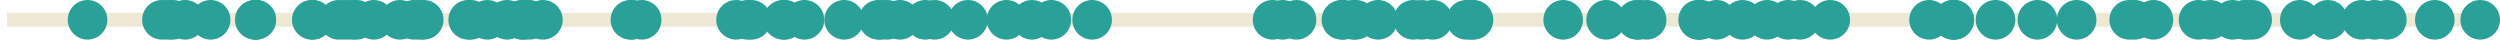
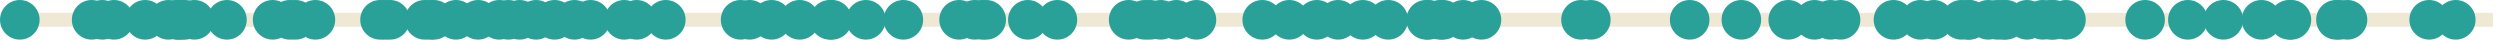
- <svg xmlns="http://www.w3.org/2000/svg" version="1.1" width="286.508pt" height="4.539pt" viewBox="-62.039 -62.039 286.508 4.539">
+ <svg xmlns="http://www.w3.org/2000/svg" version="1.1" width="286.473pt" height="4.539pt" viewBox="-62.039 -62.039 286.473 4.539">
  <g id="page1">
-     <path d="M-61.242-59.77H222.227" stroke="#eee8d5" fill="none" stroke-width="1.594" />
-     <path d="M198.336-59.77C198.336-61.023 197.321-62.039 196.067-62.039C194.817-62.039 193.801-61.023 193.801-59.77C193.801-58.516 194.817-57.5 196.067-57.5C197.321-57.5 198.336-58.516 198.336-59.77Z" fill="#2aa198" />
-     <path d="M25.895-59.77C25.895-61.023 24.879-62.039 23.629-62.039C22.375-62.039 21.359-61.023 21.359-59.77C21.359-58.516 22.375-57.5 23.629-57.5C24.879-57.5 25.895-58.516 25.895-59.77Z" fill="#2aa198" />
-     <path d="M104.422-59.77C104.422-61.023 103.407-62.039 102.157-62.039C100.903-62.039 99.887-61.023 99.887-59.77C99.887-58.516 100.903-57.5 102.157-57.5C103.407-57.5 104.422-58.516 104.422-59.77Z" fill="#2aa198" />
-     <path d="M178.219-59.77C178.219-61.023 177.203-62.039 175.95-62.039C174.7-62.039 173.684-61.023 173.684-59.77C173.684-58.516 174.7-57.5 175.95-57.5C177.203-57.5 178.219-58.516 178.219-59.77Z" fill="#2aa198" />
-     <path d="M102.192-59.77C102.192-61.023 101.176-62.039 99.922-62.039C98.672-62.039 97.657-61.023 97.657-59.77C97.657-58.516 98.672-57.5 99.922-57.5C101.176-57.5 102.192-58.516 102.192-59.77Z" fill="#2aa198" />
-     <path d="M-5.816-59.77C-5.816-61.023-6.832-62.039-8.086-62.039S-10.352-61.023-10.352-59.77C-10.352-58.516-9.34-57.5-8.086-57.5S-5.816-58.516-5.816-59.77Z" fill="#2aa198" />
-     <path d="M.055-59.77C.055-61.023-.961-62.039-2.211-62.039C-3.465-62.039-4.481-61.023-4.481-59.77C-4.481-58.516-3.465-57.5-2.211-57.5C-.961-57.5 .055-58.516 .055-59.77Z" fill="#2aa198" />
-     <path d="M26.336-59.77C26.336-61.023 25.32-62.039 24.07-62.039C22.816-62.039 21.801-61.023 21.801-59.77C21.801-58.516 22.816-57.5 24.07-57.5C25.32-57.5 26.336-58.516 26.336-59.77Z" fill="#2aa198" />
-     <path d="M139.938-59.77C139.938-61.023 138.922-62.039 137.672-62.039C136.418-62.039 135.403-61.023 135.403-59.77C135.403-58.516 136.418-57.5 137.672-57.5C138.922-57.5 139.938-58.516 139.938-59.77Z" fill="#2aa198" />
-     <path d="M58.492-59.77C58.492-61.023 57.477-62.039 56.223-62.039C54.973-62.039 53.957-61.023 53.957-59.77C53.957-58.516 54.973-57.5 56.223-57.5C57.477-57.5 58.492-58.516 58.492-59.77Z" fill="#2aa198" />
-     <path d="M41.172-59.77C41.172-61.023 40.157-62.039 38.907-62.039C37.652-62.039 36.637-61.023 36.637-59.77C36.637-58.516 37.652-57.5 38.907-57.5C40.157-57.5 41.172-58.516 41.172-59.77Z" fill="#2aa198" />
-     <path d="M87.227-59.77C87.227-61.023 86.211-62.039 84.957-62.039S82.692-61.023 82.692-59.77C82.692-58.516 83.703-57.5 84.957-57.5S87.227-58.516 87.227-59.77Z" fill="#2aa198" />
-     <path d="M164.2-59.77C164.2-61.023 163.184-62.039 161.934-62.039C160.68-62.039 159.664-61.023 159.664-59.77C159.664-58.516 160.68-57.5 161.934-57.5C163.184-57.5 164.2-58.516 164.2-59.77Z" fill="#2aa198" />
-     <path d="M203.793-59.77C203.793-61.023 202.778-62.039 201.528-62.039C200.274-62.039 199.258-61.023 199.258-59.77C199.258-58.516 200.274-57.5 201.528-57.5C202.778-57.5 203.793-58.516 203.793-59.77Z" fill="#2aa198" />
-     <path d="M119.375-59.77C119.375-61.023 118.36-62.039 117.11-62.039C115.856-62.039 114.84-61.023 114.84-59.77C114.84-58.516 115.856-57.5 117.11-57.5C118.36-57.5 119.375-58.516 119.375-59.77Z" fill="#2aa198" />
-     <path d="M-20.203-59.77C-20.203-61.023-21.219-62.039-22.473-62.039C-23.723-62.039-24.738-61.023-24.738-59.77C-24.738-58.516-23.723-57.5-22.473-57.5C-21.219-57.5-20.203-58.516-20.203-59.77Z" fill="#2aa198" />
-     <path d="M-30.422-59.77C-30.422-61.023-31.438-62.039-32.688-62.039C-33.941-62.039-34.957-61.023-34.957-59.77C-34.957-58.516-33.941-57.5-32.688-57.5C-31.438-57.5-30.422-58.516-30.422-59.77Z" fill="#2aa198" />
-     <path d="M173.723-59.77C173.723-61.023 172.707-62.039 171.457-62.039C170.203-62.039 169.188-61.023 169.188-59.77C169.188-58.516 170.203-57.5 171.457-57.5C172.707-57.5 173.723-58.516 173.723-59.77Z" fill="#2aa198" />
-     <path d="M-18.93-59.77C-18.93-61.023-19.945-62.039-21.195-62.039C-22.449-62.039-23.465-61.023-23.465-59.77C-23.465-58.516-22.449-57.5-21.195-57.5C-19.945-57.5-18.93-58.516-18.93-59.77Z" fill="#2aa198" />
-     <path d="M164.016-59.77C164.016-61.023 163-62.039 161.746-62.039S159.477-61.023 159.477-59.77C159.477-58.516 160.492-57.5 161.746-57.5S164.016-58.516 164.016-59.77Z" fill="#2aa198" />
-     <path d="M.227-59.77C.227-61.023-.789-62.039-2.043-62.039S-4.312-61.023-4.312-59.77C-4.312-58.516-3.297-57.5-2.043-57.5S.227-58.516 .227-59.77Z" fill="#2aa198" />
-     <path d="M187.02-59.77C187.02-61.023 186.004-62.039 184.754-62.039C183.5-62.039 182.485-61.023 182.485-59.77C182.485-58.516 183.5-57.5 184.754-57.5C186.004-57.5 187.02-58.516 187.02-59.77Z" fill="#2aa198" />
-     <path d="M224.469-59.77C224.469-61.023 223.453-62.039 222.203-62.039C220.95-62.039 219.934-61.023 219.934-59.77C219.934-58.516 220.95-57.5 222.203-57.5C223.453-57.5 224.469-58.516 224.469-59.77Z" fill="#2aa198" />
-     <path d="M146.52-59.77C146.52-61.023 145.504-62.039 144.25-62.039S141.981-61.023 141.981-59.77C141.981-58.516 142.996-57.5 144.25-57.5S146.52-58.516 146.52-59.77Z" fill="#2aa198" />
-     <path d="M109.098-59.77C109.098-61.023 108.082-62.039 106.832-62.039C105.578-62.039 104.563-61.023 104.563-59.77C104.563-58.516 105.578-57.5 106.832-57.5C108.082-57.5 109.098-58.516 109.098-59.77Z" fill="#2aa198" />
-     <path d="M213.77-59.77C213.77-61.023 212.754-62.039 211.5-62.039C210.25-62.039 209.235-61.023 209.235-59.77C209.235-58.516 210.25-57.5 211.5-57.5C212.754-57.5 213.77-58.516 213.77-59.77Z" fill="#2aa198" />
-     <path d="M-39.957-59.77C-39.957-61.023-40.973-62.039-42.227-62.039C-43.477-62.039-44.492-61.023-44.492-59.77C-44.492-58.516-43.477-57.5-42.227-57.5C-40.973-57.5-39.957-58.516-39.957-59.77Z" fill="#2aa198" />
-     <path d="M98.16-59.77C98.16-61.023 97.145-62.039 95.891-62.039C94.641-62.039 93.625-61.023 93.625-59.77C93.625-58.516 94.641-57.5 95.891-57.5C97.145-57.5 98.16-58.516 98.16-59.77Z" fill="#2aa198" />
-     <path d="M-49.738-59.77C-49.738-61.023-50.754-62.039-52.004-62.039C-53.258-62.039-54.273-61.023-54.273-59.77C-54.273-58.516-53.258-57.5-52.004-57.5C-50.754-57.5-49.738-58.516-49.738-59.77Z" fill="#2aa198" />
-     <path d="M-1.66-59.77C-1.66-61.023-2.676-62.039-3.93-62.039C-5.18-62.039-6.195-61.023-6.195-59.77C-6.195-58.516-5.18-57.5-3.93-57.5C-2.676-57.5-1.66-58.516-1.66-59.77Z" fill="#2aa198" />
-     <path d="M86.067-59.77C86.067-61.023 85.051-62.039 83.797-62.039C82.547-62.039 81.532-61.023 81.532-59.77C81.532-58.516 82.547-57.5 83.797-57.5C85.051-57.5 86.067-58.516 86.067-59.77Z" fill="#2aa198" />
-     <path d="M13.766-59.77C13.766-61.023 12.754-62.039 11.5-62.039S9.23-61.023 9.23-59.77C9.23-58.516 10.246-57.5 11.5-57.5S13.766-58.516 13.766-59.77Z" fill="#2aa198" />
-     <path d="M41.914-59.77C41.914-61.023 40.899-62.039 39.645-62.039C38.391-62.039 37.379-61.023 37.379-59.77C37.379-58.516 38.391-57.5 39.645-57.5C40.899-57.5 41.914-58.516 41.914-59.77Z" fill="#2aa198" />
-     <path d="M-38.559-59.77C-38.559-61.023-39.57-62.039-40.824-62.039S-43.094-61.023-43.094-59.77C-43.094-58.516-42.078-57.5-40.824-57.5S-38.559-58.516-38.559-59.77Z" fill="#2aa198" />
-     <path d="M219.266-59.77C219.266-61.023 218.25-62.039 217-62.039C215.746-62.039 214.731-61.023 214.731-59.77C214.731-58.516 215.746-57.5 217-57.5C218.25-57.5 219.266-58.516 219.266-59.77Z" fill="#2aa198" />
-     <path d="M196.086-59.77C196.086-61.023 195.071-62.039 193.821-62.039C192.567-62.039 191.551-61.023 191.551-59.77C191.551-58.516 192.567-57.5 193.821-57.5C195.071-57.5 196.086-58.516 196.086-59.77Z" fill="#2aa198" />
-     <path d="M-40.457-59.77C-40.457-61.023-41.473-62.039-42.723-62.039C-43.977-62.039-44.992-61.023-44.992-59.77C-44.992-58.516-43.977-57.5-42.723-57.5C-41.473-57.5-40.457-58.516-40.457-59.77Z" fill="#2aa198" />
-     <path d="M55.571-59.77C55.571-61.023 54.559-62.039 53.305-62.039S51.035-61.023 51.035-59.77C51.035-58.516 52.051-57.5 53.305-57.5S55.571-58.516 55.571-59.77Z" fill="#2aa198" />
-     <path d="M-11.211-59.77C-11.211-61.023-12.227-62.039-13.48-62.039C-14.73-62.039-15.746-61.023-15.746-59.77C-15.746-58.516-14.73-57.5-13.48-57.5C-12.227-57.5-11.211-58.516-11.211-59.77Z" fill="#2aa198" />
-     <path d="M65.391-59.77C65.391-61.023 64.375-62.039 63.121-62.039C61.871-62.039 60.856-61.023 60.856-59.77C60.856-58.516 61.871-57.5 63.121-57.5C64.375-57.5 65.391-58.516 65.391-59.77Z" fill="#2aa198" />
-     <path d="M.867-59.77C.867-61.023-.144-62.039-1.398-62.039S-3.668-61.023-3.668-59.77C-3.668-58.516-2.652-57.5-1.398-57.5S.867-58.516 .867-59.77Z" fill="#2aa198" />
-     <path d="M-3.91-59.77C-3.91-61.023-4.926-62.039-6.18-62.039C-7.43-62.039-8.445-61.023-8.445-59.77C-8.445-58.516-7.43-57.5-6.18-57.5C-4.926-57.5-3.91-58.516-3.91-59.77Z" fill="#2aa198" />
-     <path d="M-13.945-59.77C-13.945-61.023-14.961-62.039-16.215-62.039C-17.465-62.039-18.48-61.023-18.48-59.77C-18.48-58.516-17.465-57.5-16.215-57.5C-14.961-57.5-13.945-58.516-13.945-59.77Z" fill="#2aa198" />
-     <path d="M108.278-59.77C108.278-61.023 107.262-62.039 106.008-62.039C104.758-62.039 103.742-61.023 103.742-59.77C103.742-58.516 104.758-57.5 106.008-57.5C107.262-57.5 108.278-58.516 108.278-59.77Z" fill="#2aa198" />
-     <path d="M127.809-59.77C127.809-61.023 126.797-62.039 125.543-62.039S123.274-61.023 123.274-59.77C123.274-58.516 124.289-57.5 125.543-57.5S127.809-58.516 127.809-59.77Z" fill="#2aa198" />
-     <path d="M103.168-59.77C103.168-61.023 102.153-62.039 100.903-62.039C99.649-62.039 98.633-61.023 98.633-59.77C98.633-58.516 99.649-57.5 100.903-57.5C102.153-57.5 103.168-58.516 103.168-59.77Z" fill="#2aa198" />
-     <path d="M197.703-59.77C197.703-61.023 196.688-62.039 195.438-62.039C194.184-62.039 193.168-61.023 193.168-59.77C193.168-58.516 194.184-57.5 195.438-57.5C196.688-57.5 197.703-58.516 197.703-59.77Z" fill="#2aa198" />
-     <path d="M128.938-59.77C128.938-61.023 127.926-62.039 126.672-62.039S124.403-61.023 124.403-59.77C124.403-58.516 125.418-57.5 126.672-57.5S128.938-58.516 128.938-59.77Z" fill="#2aa198" />
-     <path d="M161.305-59.77C161.305-61.023 160.289-62.039 159.039-62.039C157.785-62.039 156.77-61.023 156.77-59.77C156.77-58.516 157.785-57.5 159.039-57.5C160.289-57.5 161.305-58.516 161.305-59.77Z" fill="#2aa198" />
-     <path d="M-30.395-59.77C-30.395-61.023-31.41-62.039-32.664-62.039C-33.914-62.039-34.93-61.023-34.93-59.77C-34.93-58.516-33.914-57.5-32.664-57.5C-31.41-57.5-30.395-58.516-30.395-59.77Z" fill="#2aa198" />
-     <path d="M95.317-59.77C95.317-61.023 94.305-62.039 93.051-62.039S90.782-61.023 90.782-59.77C90.782-58.516 91.797-57.5 93.051-57.5S95.317-58.516 95.317-59.77Z" fill="#2aa198" />
-     <path d="M184.875-59.77C184.875-61.023 183.86-62.039 182.606-62.039C181.356-62.039 180.34-61.023 180.34-59.77C180.34-58.516 181.356-57.5 182.606-57.5C183.86-57.5 184.875-58.516 184.875-59.77Z" fill="#2aa198" />
-     <path d="M12.473-59.77C12.473-61.023 11.457-62.039 10.207-62.039C8.953-62.039 7.938-61.023 7.938-59.77C7.938-58.516 8.953-57.5 10.207-57.5C11.457-57.5 12.473-58.516 12.473-59.77Z" fill="#2aa198" />
-     <path d="M-35.633-59.77C-35.633-61.023-36.648-62.039-37.902-62.039C-39.152-62.039-40.168-61.023-40.168-59.77C-40.168-58.516-39.152-57.5-37.902-57.5C-36.648-57.5-35.633-58.516-35.633-59.77Z" fill="#2aa198" />
-     <path d="M142.746-59.77C142.746-61.023 141.731-62.039 140.477-62.039C139.227-62.039 138.211-61.023 138.211-59.77C138.211-58.516 139.227-57.5 140.477-57.5C141.731-57.5 142.746-58.516 142.746-59.77Z" fill="#2aa198" />
-     <path d="M30.18-59.77C30.18-61.023 29.164-62.039 27.91-62.039C26.656-62.039 25.641-61.023 25.641-59.77C25.641-58.516 26.656-57.5 27.91-57.5C29.164-57.5 30.18-58.516 30.18-59.77Z" fill="#2aa198" />
-     <path d="M145.153-59.77C145.153-61.023 144.137-62.039 142.883-62.039S140.617-61.023 140.617-59.77C140.617-58.516 141.629-57.5 142.883-57.5S145.153-58.516 145.153-59.77Z" fill="#2aa198" />
-     <path d="M128.059-59.77C128.059-61.023 127.043-62.039 125.789-62.039S123.52-61.023 123.52-59.77C123.52-58.516 124.535-57.5 125.789-57.5S128.059-58.516 128.059-59.77Z" fill="#2aa198" />
-     <path d="M184.242-59.77C184.242-61.023 183.227-62.039 181.977-62.039C180.723-62.039 179.707-61.023 179.707-59.77C179.707-58.516 180.723-57.5 181.977-57.5C183.227-57.5 184.242-58.516 184.242-59.77Z" fill="#2aa198" />
-     <path d="M-20.945-59.77C-20.945-61.023-21.961-62.039-23.211-62.039C-24.465-62.039-25.48-61.023-25.48-59.77C-25.48-58.516-24.465-57.5-23.211-57.5C-21.961-57.5-20.945-58.516-20.945-59.77Z" fill="#2aa198" />
-     <path d="M-6.117-59.77C-6.117-61.023-7.133-62.039-8.383-62.039C-9.637-62.039-10.652-61.023-10.652-59.77C-10.652-58.516-9.637-57.5-8.383-57.5C-7.133-57.5-6.117-58.516-6.117-59.77Z" fill="#2aa198" />
-     <path d="M-16.93-59.77C-16.93-61.023-17.945-62.039-19.199-62.039C-20.449-62.039-21.465-61.023-21.465-59.77C-21.465-58.516-20.449-57.5-19.199-57.5C-17.945-57.5-16.93-58.516-16.93-59.77Z" fill="#2aa198" />
-     <path d="M210.879-59.77C210.879-61.023 209.864-62.039 208.614-62.039C207.36-62.039 206.344-61.023 206.344-59.77C206.344-58.516 207.36-57.5 208.614-57.5C209.864-57.5 210.879-58.516 210.879-59.77Z" fill="#2aa198" />
-     <path d="M12.672-59.77C12.672-61.023 11.656-62.039 10.406-62.039C9.152-62.039 8.137-61.023 8.137-59.77C8.137-58.516 9.152-57.5 10.406-57.5C11.656-57.5 12.672-58.516 12.672-59.77Z" fill="#2aa198" />
-     <path d="M29.98-59.77C29.98-61.023 28.965-62.039 27.711-62.039S25.441-61.023 25.441-59.77C25.441-58.516 26.457-57.5 27.711-57.5S29.98-58.516 29.98-59.77Z" fill="#2aa198" />
-     <path d="M-30.57-59.77C-30.57-61.023-31.586-62.039-32.84-62.039C-34.094-62.039-35.109-61.023-35.109-59.77C-35.109-58.516-34.094-57.5-32.84-57.5C-31.586-57.5-30.57-58.516-30.57-59.77Z" fill="#2aa198" />
-     <path d="M207.012-59.77C207.012-61.023 205.996-62.039 204.746-62.039C203.492-62.039 202.477-61.023 202.477-59.77C202.477-58.516 203.492-57.5 204.746-57.5C205.996-57.5 207.012-58.516 207.012-59.77Z" fill="#2aa198" />
-     <path d="M43.356-59.77C43.356-61.023 42.344-62.039 41.09-62.039S38.821-61.023 38.821-59.77C38.821-58.516 39.836-57.5 41.09-57.5S43.356-58.516 43.356-59.77Z" fill="#2aa198" />
-     <path d="M-19.438-59.77C-19.438-61.023-20.453-62.039-21.707-62.039C-22.957-62.039-23.973-61.023-23.973-59.77C-23.973-58.516-22.957-57.5-21.707-57.5C-20.453-57.5-19.438-58.516-19.438-59.77Z" fill="#2aa198" />
-     <path d="M-24.039-59.77C-24.039-61.023-25.055-62.039-26.309-62.039S-28.578-61.023-28.578-59.77C-28.578-58.516-27.562-57.5-26.309-57.5S-24.039-58.516-24.039-59.77Z" fill="#2aa198" />
-     <path d="M88.817-59.77C88.817-61.023 87.801-62.039 86.551-62.039C85.297-62.039 84.282-61.023 84.282-59.77C84.282-58.516 85.297-57.5 86.551-57.5C87.801-57.5 88.817-58.516 88.817-59.77Z" fill="#2aa198" />
-     <path d="M40.903-59.77C40.903-61.023 39.887-62.039 38.633-62.039S36.363-61.023 36.363-59.77C36.363-58.516 37.379-57.5 38.633-57.5S40.903-58.516 40.903-59.77Z" fill="#2aa198" />
-     <path d="M164.168-59.77C164.168-61.023 163.153-62.039 161.903-62.039C160.649-62.039 159.633-61.023 159.633-59.77C159.633-58.516 160.649-57.5 161.903-57.5C163.153-57.5 164.168-58.516 164.168-59.77Z" fill="#2aa198" />
-     <path d="M93.961-59.77C93.961-61.023 92.946-62.039 91.692-62.039C90.442-62.039 89.426-61.023 89.426-59.77C89.426-58.516 90.442-57.5 91.692-57.5C92.946-57.5 93.961-58.516 93.961-59.77Z" fill="#2aa198" />
-     <path d="M94.235-59.77C94.235-61.023 93.219-62.039 91.965-62.039S89.696-61.023 89.696-59.77C89.696-58.516 90.711-57.5 91.965-57.5S94.235-58.516 94.235-59.77Z" fill="#2aa198" />
-     <path d="M47.344-59.77C47.344-61.023 46.328-62.039 45.078-62.039C43.825-62.039 42.809-61.023 42.809-59.77C42.809-58.516 43.825-57.5 45.078-57.5C46.328-57.5 47.344-58.516 47.344-59.77Z" fill="#2aa198" />
-     <path d="M36.969-59.77C36.969-61.023 35.953-62.039 34.699-62.039C33.449-62.039 32.434-61.023 32.434-59.77C32.434-58.516 33.449-57.5 34.699-57.5C35.953-57.5 36.969-58.516 36.969-59.77Z" fill="#2aa198" />
-     <path d="M124.293-59.77C124.293-61.023 123.278-62.039 122.028-62.039C120.774-62.039 119.758-61.023 119.758-59.77C119.758-58.516 120.774-57.5 122.028-57.5C123.278-57.5 124.293-58.516 124.293-59.77Z" fill="#2aa198" />
-     <path d="M-41.211-59.77C-41.211-61.023-42.227-62.039-43.48-62.039S-45.75-61.023-45.75-59.77C-45.75-58.516-44.734-57.5-43.48-57.5S-41.211-58.516-41.211-59.77Z" fill="#2aa198" />
-     <path d="M60.715-59.77C60.715-61.023 59.7-62.039 58.45-62.039C57.196-62.039 56.18-61.023 56.18-59.77C56.18-58.516 57.196-57.5 58.45-57.5C59.7-57.5 60.715-58.516 60.715-59.77Z" fill="#2aa198" />
-     <path d="M95.621-59.77C95.621-61.023 94.606-62.039 93.352-62.039C92.102-62.039 91.086-61.023 91.086-59.77C91.086-58.516 92.102-57.5 93.352-57.5C94.606-57.5 95.621-58.516 95.621-59.77Z" fill="#2aa198" />
-     <path d="M212.367-59.77C212.367-61.023 211.352-62.039 210.098-62.039C208.848-62.039 207.832-61.023 207.832-59.77C207.832-58.516 208.848-57.5 210.098-57.5C211.352-57.5 212.367-58.516 212.367-59.77Z" fill="#2aa198" />
-     <path d="M193.535-59.77C193.535-61.023 192.52-62.039 191.266-62.039C190.016-62.039 189-61.023 189-59.77C189-58.516 190.016-57.5 191.266-57.5C192.52-57.5 193.535-58.516 193.535-59.77Z" fill="#2aa198" />
-     <path d="M135.168-59.77C135.168-61.023 134.153-62.039 132.899-62.039C131.649-62.039 130.633-61.023 130.633-59.77C130.633-58.516 131.649-57.5 132.899-57.5C134.153-57.5 135.168-58.516 135.168-59.77Z" fill="#2aa198" />
-     <path d="M-23.914-59.77C-23.914-61.023-24.93-62.039-26.184-62.039S-28.449-61.023-28.449-59.77C-28.449-58.516-27.438-57.5-26.184-57.5S-23.914-58.516-23.914-59.77Z" fill="#2aa198" />
-     <path d="M168.922-59.77C168.922-61.023 167.907-62.039 166.657-62.039C165.403-62.039 164.387-61.023 164.387-59.77C164.387-58.516 165.403-57.5 166.657-57.5C167.907-57.5 168.922-58.516 168.922-59.77Z" fill="#2aa198" />
-     <path d="M-11.641-59.77C-11.641-61.023-12.656-62.039-13.906-62.039C-15.16-62.039-16.176-61.023-16.176-59.77C-16.176-58.516-15.16-57.5-13.906-57.5C-12.656-57.5-11.641-58.516-11.641-59.77Z" fill="#2aa198" />
-     <path d="M24.582-59.77C24.582-61.023 23.566-62.039 22.312-62.039C21.062-62.039 20.047-61.023 20.047-59.77C20.047-58.516 21.062-57.5 22.312-57.5C23.566-57.5 24.582-58.516 24.582-59.77Z" fill="#2aa198" />
-     <path d="M51.164-59.77C51.164-61.023 50.149-62.039 48.899-62.039C47.645-62.039 46.629-61.023 46.629-59.77C46.629-58.516 47.645-57.5 48.899-57.5C50.149-57.5 51.164-58.516 51.164-59.77Z" fill="#2aa198" />
-     <path d="M134.895-59.77C134.895-61.023 133.879-62.039 132.629-62.039C131.375-62.039 130.36-61.023 130.36-59.77C130.36-58.516 131.375-57.5 132.629-57.5C133.879-57.5 134.895-58.516 134.895-59.77Z" fill="#2aa198" />
-     <path d="M46.278-59.77C46.278-61.023 45.262-62.039 44.008-62.039C42.758-62.039 41.742-61.023 41.742-59.77C41.742-58.516 42.758-57.5 44.008-57.5C45.262-57.5 46.278-58.516 46.278-59.77Z" fill="#2aa198" />
-     <path d="M136.95-59.77C136.95-61.023 135.934-62.039 134.684-62.039C133.43-62.039 132.414-61.023 132.414-59.77C132.414-58.516 133.43-57.5 134.684-57.5C135.934-57.5 136.95-58.516 136.95-59.77Z" fill="#2aa198" />
-     <path d="M-12.344-59.77C-12.344-61.023-13.359-62.039-14.613-62.039C-15.863-62.039-16.879-61.023-16.879-59.77C-16.879-58.516-15.863-57.5-14.613-57.5C-13.359-57.5-12.344-58.516-12.344-59.77Z" fill="#2aa198" />
-     <path d="M134.844-59.77C134.844-61.023 133.828-62.039 132.575-62.039C131.325-62.039 130.309-61.023 130.309-59.77C130.309-58.516 131.325-57.5 132.575-57.5C133.828-57.5 134.844-58.516 134.844-59.77Z" fill="#2aa198" />
-     <path d="M2.449-59.77C2.449-61.023 1.434-62.039 .18-62.039S-2.086-61.023-2.086-59.77C-2.086-58.516-1.074-57.5 .18-57.5S2.449-58.516 2.449-59.77Z" fill="#2aa198" />
-     <path d="M149.981-59.77C149.981-61.023 148.969-62.039 147.715-62.039S145.446-61.023 145.446-59.77C145.446-58.516 146.461-57.5 147.715-57.5S149.981-58.516 149.981-59.77Z" fill="#2aa198" />
-     <path d="M197.465-59.77C197.465-61.023 196.45-62.039 195.2-62.039C193.946-62.039 192.93-61.023 192.93-59.77C192.93-58.516 193.946-57.5 195.2-57.5C196.45-57.5 197.465-58.516 197.465-59.77Z" fill="#2aa198" />
-     <path d="M108.793-59.77C108.793-61.023 107.778-62.039 106.524-62.039S104.258-61.023 104.258-59.77C104.258-58.516 105.27-57.5 106.524-57.5S108.793-58.516 108.793-59.77Z" fill="#2aa198" />
-     <path d="M32.418-59.77C32.418-61.023 31.402-62.039 30.152-62.039C28.898-62.039 27.883-61.023 27.883-59.77C27.883-58.516 28.898-57.5 30.152-57.5C31.402-57.5 32.418-58.516 32.418-59.77Z" fill="#2aa198" />
-     <path d="M192.188-59.77C192.188-61.023 191.176-62.039 189.922-62.039S187.653-61.023 187.653-59.77C187.653-58.516 188.668-57.5 189.922-57.5S192.188-58.516 192.188-59.77Z" fill="#2aa198" />
+     <path d="M-59.832-59.77H223.637" stroke="#eee8d5" fill="none" stroke-width="1.594" />
+     <path d="M53.238-59.77C53.238-61.023 52.223-62.039 50.969-62.039S48.699-61.023 48.699-59.77C48.699-58.516 49.715-57.5 50.969-57.5S53.238-58.516 53.238-59.77Z" fill="#2aa198" />
+     <path d="M176.965-59.77C176.965-61.023 175.949-62.039 174.696-62.039C173.446-62.039 172.43-61.023 172.43-59.77C172.43-58.516 173.446-57.5 174.696-57.5C175.949-57.5 176.965-58.516 176.965-59.77Z" fill="#2aa198" />
+     <path d="M-1.523-59.77C-1.523-61.023-2.539-62.039-3.789-62.039C-5.043-62.039-6.059-61.023-6.059-59.77C-6.059-58.516-5.043-57.5-3.789-57.5C-2.539-57.5-1.523-58.516-1.523-59.77Z" fill="#2aa198" />
+     <path d="M105.606-59.77C105.606-61.023 104.59-62.039 103.336-62.039S101.067-61.023 101.067-59.77C101.067-58.516 102.082-57.5 103.336-57.5S105.606-58.516 105.606-59.77Z" fill="#2aa198" />
+     <path d="M190.934-59.77C190.934-61.023 189.918-62.039 188.668-62.039C187.414-62.039 186.399-61.023 186.399-59.77C186.399-58.516 187.414-57.5 188.668-57.5C189.918-57.5 190.934-58.516 190.934-59.77Z" fill="#2aa198" />
+     <path d="M-4.984-59.77C-4.984-61.023-6-62.039-7.25-62.039C-8.504-62.039-9.52-61.023-9.52-59.77C-9.52-58.516-8.504-57.5-7.25-57.5C-6-57.5-4.984-58.516-4.984-59.77Z" fill="#2aa198" />
+     <path d="M96.391-59.77C96.391-61.023 95.375-62.039 94.125-62.039C92.871-62.039 91.856-61.023 91.856-59.77C91.856-58.516 92.871-57.5 94.125-57.5C95.375-57.5 96.391-58.516 96.391-59.77Z" fill="#2aa198" />
+     <path d="M103.645-59.77C103.645-61.023 102.629-62.039 101.375-62.039C100.125-62.039 99.11-61.023 99.11-59.77C99.11-58.516 100.125-57.5 101.375-57.5C102.629-57.5 103.645-58.516 103.645-59.77Z" fill="#2aa198" />
+     <path d="M16.523-59.77C16.523-61.023 15.508-62.039 14.254-62.039C13.004-62.039 11.988-61.023 11.988-59.77C11.988-58.516 13.004-57.5 14.254-57.5C15.508-57.5 16.523-58.516 16.523-59.77Z" fill="#2aa198" />
+     <path d="M61.395-59.77C61.395-61.023 60.379-62.039 59.125-62.039C57.875-62.039 56.86-61.023 56.86-59.77C56.86-58.516 57.875-57.5 59.125-57.5C60.379-57.5 61.395-58.516 61.395-59.77Z" fill="#2aa198" />
+     <path d="M13.184-59.77C13.184-61.023 12.168-62.039 10.914-62.039C9.664-62.039 8.648-61.023 8.648-59.77C8.648-58.516 9.664-57.5 10.914-57.5C12.168-57.5 13.184-58.516 13.184-59.77Z" fill="#2aa198" />
+     <path d="M199.371-59.77C199.371-61.023 198.356-62.039 197.102-62.039S194.832-61.023 194.832-59.77C194.832-58.516 195.848-57.5 197.102-57.5S199.371-58.516 199.371-59.77Z" fill="#2aa198" />
+     <path d="M-38.965-59.77C-38.965-61.023-39.98-62.039-41.23-62.039C-42.484-62.039-43.5-61.023-43.5-59.77C-43.5-58.516-42.484-57.5-41.23-57.5C-39.98-57.5-38.965-58.516-38.965-59.77Z" fill="#2aa198" />
+     <path d="M172.504-59.77C172.504-61.023 171.488-62.039 170.238-62.039C168.985-62.039 167.969-61.023 167.969-59.77C167.969-58.516 168.985-57.5 170.238-57.5C171.488-57.5 172.504-58.516 172.504-59.77Z" fill="#2aa198" />
+     <path d="M-48.059-59.77C-48.059-61.023-49.074-62.039-50.328-62.039C-51.578-62.039-52.594-61.023-52.594-59.77C-52.594-58.516-51.578-57.5-50.328-57.5C-49.074-57.5-48.059-58.516-48.059-59.77Z" fill="#2aa198" />
+     <path d="M-16.219-59.77C-16.219-61.023-17.234-62.039-18.488-62.039S-20.758-61.023-20.758-59.77C-20.758-58.516-19.742-57.5-18.488-57.5S-16.219-58.516-16.219-59.77Z" fill="#2aa198" />
+     <path d="M105.246-59.77C105.246-61.023 104.231-62.039 102.977-62.039C101.727-62.039 100.711-61.023 100.711-59.77C100.711-58.516 101.727-57.5 102.977-57.5C104.231-57.5 105.246-58.516 105.246-59.77Z" fill="#2aa198" />
+     <path d="M207.903-59.77C207.903-61.023 206.887-62.039 205.637-62.039C204.383-62.039 203.367-61.023 203.367-59.77C203.367-58.516 204.383-57.5 205.637-57.5C206.887-57.5 207.903-58.516 207.903-59.77Z" fill="#2aa198" />
+     <path d="M43.742-59.77C43.742-61.023 42.727-62.039 41.473-62.039C40.223-62.039 39.207-61.023 39.207-59.77C39.207-58.516 40.223-57.5 41.473-57.5C42.727-57.5 43.742-58.516 43.742-59.77Z" fill="#2aa198" />
+     <path d="M109.988-59.77C109.988-61.023 108.973-62.039 107.723-62.039C106.469-62.039 105.453-61.023 105.453-59.77C105.453-58.516 106.469-57.5 107.723-57.5C108.973-57.5 109.988-58.516 109.988-59.77Z" fill="#2aa198" />
+     <path d="M35.574-59.77C35.574-61.023 34.562-62.039 33.309-62.039S31.039-61.023 31.039-59.77C31.039-58.516 32.055-57.5 33.309-57.5S35.574-58.516 35.574-59.77Z" fill="#2aa198" />
+     <path d="M209.227-59.77C209.227-61.023 208.211-62.039 206.961-62.039C205.707-62.039 204.692-61.023 204.692-59.77C204.692-58.516 205.707-57.5 206.961-57.5C208.211-57.5 209.227-58.516 209.227-59.77Z" fill="#2aa198" />
+     <path d="M-10.059-59.77C-10.059-61.023-11.07-62.039-12.324-62.039S-14.594-61.023-14.594-59.77C-14.594-58.516-13.578-57.5-12.324-57.5S-10.059-58.516-10.059-59.77Z" fill="#2aa198" />
+     <path d="M72.016-59.77C72.016-61.023 71.004-62.039 69.75-62.039S67.481-61.023 67.481-59.77C67.481-58.516 68.496-57.5 69.75-57.5S72.016-58.516 72.016-59.77Z" fill="#2aa198" />
+     <path d="M58.008-59.77C58.008-61.023 56.992-62.039 55.738-62.039C54.488-62.039 53.473-61.023 53.473-59.77C53.473-58.516 54.488-57.5 55.738-57.5C56.992-57.5 58.008-58.516 58.008-59.77Z" fill="#2aa198" />
+     <path d="M31.859-59.77C31.859-61.023 30.844-62.039 29.594-62.039C28.34-62.039 27.324-61.023 27.324-59.77C27.324-58.516 28.34-57.5 29.594-57.5C30.844-57.5 31.859-58.516 31.859-59.77Z" fill="#2aa198" />
+     <path d="M-15.07-59.77C-15.07-61.023-16.086-62.039-17.336-62.039C-18.59-62.039-19.605-61.023-19.605-59.77C-19.605-58.516-18.59-57.5-17.336-57.5C-16.086-57.5-15.07-58.516-15.07-59.77Z" fill="#2aa198" />
+     <path d="M69.559-59.77C69.559-61.023 68.547-62.039 67.293-62.039S65.024-61.023 65.024-59.77C65.024-58.516 66.039-57.5 67.293-57.5S69.559-58.516 69.559-59.77Z" fill="#2aa198" />
+     <path d="M-25.895-59.77C-25.895-61.023-26.91-62.039-28.164-62.039S-30.434-61.023-30.434-59.77C-30.434-58.516-29.418-57.5-28.164-57.5S-25.895-58.516-25.895-59.77Z" fill="#2aa198" />
+     <path d="M7.898-59.77C7.898-61.023 6.883-62.039 5.629-62.039C4.379-62.039 3.363-61.023 3.363-59.77C3.363-58.516 4.379-57.5 5.629-57.5C6.883-57.5 7.898-58.516 7.898-59.77Z" fill="#2aa198" />
+     <path d="M-28.531-59.77C-28.531-61.023-29.547-62.039-30.797-62.039C-32.051-62.039-33.066-61.023-33.066-59.77C-33.066-58.516-32.051-57.5-30.797-57.5C-29.547-57.5-28.531-58.516-28.531-59.77Z" fill="#2aa198" />
+     <path d="M51.914-59.77C51.914-61.023 50.899-62.039 49.645-62.039C48.395-62.039 47.379-61.023 47.379-59.77C47.379-58.516 48.395-57.5 49.645-57.5C50.899-57.5 51.914-58.516 51.914-59.77Z" fill="#2aa198" />
+     <path d="M-39.496-59.77C-39.496-61.023-40.512-62.039-41.762-62.039C-43.016-62.039-44.031-61.023-44.031-59.77C-44.031-58.516-43.016-57.5-41.762-57.5C-40.512-57.5-39.496-58.516-39.496-59.77Z" fill="#2aa198" />
+     <path d="M52.77-59.77C52.77-61.023 51.754-62.039 50.5-62.039C49.25-62.039 48.235-61.023 48.235-59.77C48.235-58.516 49.25-57.5 50.5-57.5C51.754-57.5 52.77-58.516 52.77-59.77Z" fill="#2aa198" />
+     <path d="M84.867-59.77C84.867-61.023 83.852-62.039 82.602-62.039C81.348-62.039 80.332-61.023 80.332-59.77C80.332-58.516 81.348-57.5 82.602-57.5C83.852-57.5 84.867-58.516 84.867-59.77Z" fill="#2aa198" />
+     <path d="M157.203-59.77C157.203-61.023 156.188-62.039 154.934-62.039S152.664-61.023 152.664-59.77C152.664-58.516 153.68-57.5 154.934-57.5S157.203-58.516 157.203-59.77Z" fill="#2aa198" />
+     <path d="M103.934-59.77C103.934-61.023 102.918-62.039 101.668-62.039C100.414-62.039 99.399-61.023 99.399-59.77C99.399-58.516 100.414-57.5 101.668-57.5C102.918-57.5 103.934-58.516 103.934-59.77Z" fill="#2aa198" />
+     <path d="M169.75-59.77C169.75-61.023 168.735-62.039 167.481-62.039C166.231-62.039 165.215-61.023 165.215-59.77C165.215-58.516 166.231-57.5 167.481-57.5C168.735-57.5 169.75-58.516 169.75-59.77Z" fill="#2aa198" />
+     <path d="M11.762-59.77C11.762-61.023 10.746-62.039 9.492-62.039S7.227-61.023 7.227-59.77C7.227-58.516 8.238-57.5 9.492-57.5S11.762-58.516 11.762-59.77Z" fill="#2aa198" />
+     <path d="M170.094-59.77C170.094-61.023 169.078-62.039 167.828-62.039C166.574-62.039 165.559-61.023 165.559-59.77C165.559-58.516 166.574-57.5 167.828-57.5C169.078-57.5 170.094-58.516 170.094-59.77Z" fill="#2aa198" />
+     <path d="M-57.5-59.77C-57.5-61.023-58.516-62.039-59.77-62.039C-61.023-62.039-62.039-61.023-62.039-59.77C-62.039-58.516-61.023-57.5-59.77-57.5C-58.516-57.5-57.5-58.516-57.5-59.77Z" fill="#2aa198" />
+     <path d="M121.395-59.77C121.395-61.023 120.379-62.039 119.129-62.039C117.875-62.039 116.86-61.023 116.86-59.77C116.86-58.516 117.875-57.5 119.129-57.5C120.379-57.5 121.395-58.516 121.395-59.77Z" fill="#2aa198" />
+     <path d="M3.785-59.77C3.785-61.023 2.769-62.039 1.516-62.039C.266-62.039-.75-61.023-.75-59.77C-.75-58.516 .266-57.5 1.516-57.5C2.769-57.5 3.785-58.516 3.785-59.77Z" fill="#2aa198" />
+     <path d="M28.641-59.77C28.641-61.023 27.629-62.039 26.375-62.039S24.105-61.023 24.105-59.77C24.105-58.516 25.121-57.5 26.375-57.5S28.641-58.516 28.641-59.77Z" fill="#2aa198" />
+     <path d="M-46.707-59.77C-46.707-61.023-47.723-62.039-48.973-62.039C-50.227-62.039-51.242-61.023-51.242-59.77C-51.242-58.516-50.227-57.5-48.973-57.5C-47.723-57.5-46.707-58.516-46.707-59.77Z" fill="#2aa198" />
+     <path d="M1.66-59.77C1.66-61.023 .644-62.039-.606-62.039C-1.859-62.039-2.875-61.023-2.875-59.77C-2.875-58.516-1.859-57.5-.606-57.5C.644-57.5 1.66-58.516 1.66-59.77Z" fill="#2aa198" />
+     <path d="M6.059-59.77C6.059-61.023 5.043-62.039 3.793-62.039C2.539-62.039 1.523-61.023 1.523-59.77C1.523-58.516 2.539-57.5 3.793-57.5C5.043-57.5 6.059-58.516 6.059-59.77Z" fill="#2aa198" />
+     <path d="M122.52-59.77C122.52-61.023 121.504-62.039 120.254-62.039C119-62.039 117.985-61.023 117.985-59.77C117.985-58.516 119-57.5 120.254-57.5C121.504-57.5 122.52-58.516 122.52-59.77Z" fill="#2aa198" />
+     <path d="M195.004-59.77C195.004-61.023 193.988-62.039 192.738-62.039C191.485-62.039 190.469-61.023 190.469-59.77C190.469-58.516 191.485-57.5 192.738-57.5C193.988-57.5 195.004-58.516 195.004-59.77Z" fill="#2aa198" />
+     <path d="M-33.766-59.77C-33.766-61.023-34.781-62.039-36.031-62.039C-37.285-62.039-38.301-61.023-38.301-59.77C-38.301-58.516-37.285-57.5-36.031-57.5C-34.781-57.5-33.766-58.516-33.766-59.77Z" fill="#2aa198" />
+     <path d="M221.633-59.77C221.633-61.023 220.617-62.039 219.363-62.039C218.113-62.039 217.098-61.023 217.098-59.77C217.098-58.516 218.113-57.5 219.363-57.5C220.617-57.5 221.633-58.516 221.633-59.77Z" fill="#2aa198" />
+     <path d="M87.969-59.77C87.969-61.023 86.953-62.039 85.703-62.039C84.449-62.039 83.434-61.023 83.434-59.77C83.434-58.516 84.449-57.5 85.703-57.5C86.953-57.5 87.969-58.516 87.969-59.77Z" fill="#2aa198" />
+     <path d="M73.242-59.77C73.242-61.023 72.227-62.039 70.973-62.039C69.723-62.039 68.707-61.023 68.707-59.77C68.707-58.516 69.723-57.5 70.973-57.5C72.227-57.5 73.242-58.516 73.242-59.77Z" fill="#2aa198" />
+     <path d="M165.903-59.77C165.903-61.023 164.891-62.039 163.637-62.039S161.367-61.023 161.367-59.77C161.367-58.516 162.383-57.5 163.637-57.5S165.903-58.516 165.903-59.77Z" fill="#2aa198" />
+     <path d="M-23.629-59.77C-23.629-61.023-24.645-62.039-25.898-62.039C-27.148-62.039-28.164-61.023-28.164-59.77C-28.164-58.516-27.148-57.5-25.898-57.5C-24.645-57.5-23.629-58.516-23.629-59.77Z" fill="#2aa198" />
+     <path d="M148.149-59.77C148.149-61.023 147.133-62.039 145.879-62.039C144.629-62.039 143.613-61.023 143.613-59.77C143.613-58.516 144.629-57.5 145.879-57.5C147.133-57.5 148.149-58.516 148.149-59.77Z" fill="#2aa198" />
+     <path d="M-38.602-59.77C-38.602-61.023-39.617-62.039-40.867-62.039C-42.121-62.039-43.137-61.023-43.137-59.77C-43.137-58.516-42.121-57.5-40.867-57.5C-39.617-57.5-38.602-58.516-38.602-59.77Z" fill="#2aa198" />
+     <path d="M-2.566-59.77C-2.566-61.023-3.582-62.039-4.832-62.039C-6.086-62.039-7.102-61.023-7.102-59.77C-7.102-58.516-6.086-57.5-4.832-57.5C-3.582-57.5-2.566-58.516-2.566-59.77Z" fill="#2aa198" />
+     <path d="M161.813-59.77C161.813-61.023 160.797-62.039 159.543-62.039C158.293-62.039 157.278-61.023 157.278-59.77C157.278-58.516 158.293-57.5 159.543-57.5C160.797-57.5 161.813-58.516 161.813-59.77Z" fill="#2aa198" />
+     <path d="M-37.492-59.77C-37.492-61.023-38.508-62.039-39.762-62.039C-41.012-62.039-42.027-61.023-42.027-59.77C-42.027-58.516-41.012-57.5-39.762-57.5C-38.508-57.5-37.492-58.516-37.492-59.77Z" fill="#2aa198" />
+     <path d="M139.77-59.77C139.77-61.023 138.754-62.039 137.504-62.039C136.25-62.039 135.235-61.023 135.235-59.77C135.235-58.516 136.25-57.5 137.504-57.5C138.754-57.5 139.77-58.516 139.77-59.77Z" fill="#2aa198" />
+     <path d="M174.289-59.77C174.289-61.023 173.278-62.039 172.024-62.039S169.754-61.023 169.754-59.77C169.754-58.516 170.77-57.5 172.024-57.5S174.289-58.516 174.289-59.77Z" fill="#2aa198" />
+     <path d="M99.309-59.77C99.309-61.023 98.297-62.039 97.043-62.039S94.774-61.023 94.774-59.77C94.774-58.516 95.789-57.5 97.043-57.5S99.309-58.516 99.309-59.77Z" fill="#2aa198" />
+     <path d="M107.883-59.77C107.883-61.023 106.867-62.039 105.617-62.039C104.363-62.039 103.348-61.023 103.348-59.77C103.348-58.516 104.363-57.5 105.617-57.5C106.867-57.5 107.883-58.516 107.883-59.77Z" fill="#2aa198" />
+     <path d="M39.453-59.77C39.453-61.023 38.438-62.039 37.184-62.039S34.914-61.023 34.914-59.77C34.914-58.516 35.93-57.5 37.184-57.5S39.453-58.516 39.453-59.77Z" fill="#2aa198" />
+     <path d="M202.539-59.77C202.539-61.023 201.524-62.039 200.274-62.039C199.02-62.039 198.004-61.023 198.004-59.77C198.004-58.516 199.02-57.5 200.274-57.5C201.524-57.5 202.539-58.516 202.539-59.77Z" fill="#2aa198" />
+     <path d="M202.801-59.77C202.801-61.023 201.785-62.039 200.531-62.039C199.278-62.039 198.266-61.023 198.266-59.77C198.266-58.516 199.278-57.5 200.531-57.5C201.785-57.5 202.801-58.516 202.801-59.77Z" fill="#2aa198" />
+     <path d="M149.973-59.77C149.973-61.023 148.957-62.039 147.707-62.039C146.453-62.039 145.438-61.023 145.438-59.77C145.438-58.516 146.453-57.5 147.707-57.5C148.957-57.5 149.973-58.516 149.973-59.77Z" fill="#2aa198" />
+     <path d="M208.321-59.77C208.321-61.023 207.305-62.039 206.051-62.039S203.781-61.023 203.781-59.77C203.781-58.516 204.797-57.5 206.051-57.5S208.321-58.516 208.321-59.77Z" fill="#2aa198" />
+     <path d="M91.133-59.77C91.133-61.023 90.117-62.039 88.863-62.039C87.61-62.039 86.594-61.023 86.594-59.77C86.594-58.516 87.61-57.5 88.863-57.5C90.117-57.5 91.133-58.516 91.133-59.77Z" fill="#2aa198" />
+     <path d="M-.227-59.77C-.227-61.023-1.242-62.039-2.492-62.039C-3.746-62.039-4.762-61.023-4.762-59.77C-4.762-58.516-3.746-57.5-2.492-57.5C-1.242-57.5-.227-58.516-.227-59.77Z" fill="#2aa198" />
+     <path d="M35.312-59.77C35.312-61.023 34.297-62.039 33.043-62.039C31.793-62.039 30.777-61.023 30.777-59.77C30.777-58.516 31.793-57.5 33.043-57.5C34.297-57.5 35.312-58.516 35.312-59.77Z" fill="#2aa198" />
+     <path d="M50.133-59.77C50.133-61.023 49.117-62.039 47.863-62.039C46.61-62.039 45.594-61.023 45.594-59.77C45.594-58.516 46.61-57.5 47.863-57.5C49.117-57.5 50.133-58.516 50.133-59.77Z" fill="#2aa198" />
+     <path d="M71.395-59.77C71.395-61.023 70.379-62.039 69.125-62.039C67.875-62.039 66.86-61.023 66.86-59.77C66.86-58.516 67.875-57.5 69.125-57.5C70.379-57.5 71.395-58.516 71.395-59.77Z" fill="#2aa198" />
+     <path d="M175.578-59.77C175.578-61.023 174.567-62.039 173.313-62.039S171.043-61.023 171.043-59.77C171.043-58.516 172.059-57.5 173.313-57.5S175.578-58.516 175.578-59.77Z" fill="#2aa198" />
+     <path d="M25.094-59.77C25.094-61.023 24.082-62.039 22.828-62.039S20.559-61.023 20.559-59.77C20.559-58.516 21.574-57.5 22.828-57.5S25.094-58.516 25.094-59.77Z" fill="#2aa198" />
+     <path d="M75.028-59.77C75.028-61.023 74.012-62.039 72.762-62.039C71.508-62.039 70.492-61.023 70.492-59.77C70.492-58.516 71.508-57.5 72.762-57.5C74.012-57.5 75.028-58.516 75.028-59.77Z" fill="#2aa198" />
+     <path d="M-49.27-59.77C-49.27-61.023-50.285-62.039-51.539-62.039C-52.789-62.039-53.805-61.023-53.805-59.77C-53.805-58.516-52.789-57.5-51.539-57.5C-50.285-57.5-49.27-58.516-49.27-59.77Z" fill="#2aa198" />
+     <path d="M169.078-59.77C169.078-61.023 168.063-62.039 166.813-62.039C165.559-62.039 164.543-61.023 164.543-59.77C164.543-58.516 165.559-57.5 166.813-57.5C168.063-57.5 169.078-58.516 169.078-59.77Z" fill="#2aa198" />
+     <path d="M145.141-59.77C145.141-61.023 144.125-62.039 142.875-62.039C141.621-62.039 140.606-61.023 140.606-59.77C140.606-58.516 141.621-57.5 142.875-57.5C144.125-57.5 145.141-58.516 145.141-59.77Z" fill="#2aa198" />
+     <path d="M-7.523-59.77C-7.523-61.023-8.539-62.039-9.789-62.039C-11.043-62.039-12.059-61.023-12.059-59.77C-12.059-58.516-11.043-57.5-9.789-57.5C-8.539-57.5-7.523-58.516-7.523-59.77Z" fill="#2aa198" />
+     <path d="M-10.453-59.77C-10.453-61.023-11.469-62.039-12.723-62.039C-13.977-62.039-14.992-61.023-14.992-59.77C-14.992-58.516-13.977-57.5-12.723-57.5C-11.469-57.5-10.453-58.516-10.453-59.77Z" fill="#2aa198" />
+     <path d="M175.188-59.77C175.188-61.023 174.172-62.039 172.918-62.039S170.653-61.023 170.653-59.77C170.653-58.516 171.664-57.5 172.918-57.5S175.188-58.516 175.188-59.77Z" fill="#2aa198" />
+     <path d="M26.125-59.77C26.125-61.023 25.109-62.039 23.855-62.039C22.605-62.039 21.59-61.023 21.59-59.77C21.59-58.516 22.605-57.5 23.855-57.5C25.109-57.5 26.125-58.516 26.125-59.77Z" fill="#2aa198" />
+     <path d="M165.735-59.77C165.735-61.023 164.719-62.039 163.469-62.039C162.215-62.039 161.199-61.023 161.199-59.77C161.199-58.516 162.215-57.5 163.469-57.5C164.719-57.5 165.735-58.516 165.735-59.77Z" fill="#2aa198" />
+     <path d="M-11.113-59.77C-11.113-61.023-12.129-62.039-13.379-62.039C-14.633-62.039-15.648-61.023-15.648-59.77C-15.648-58.516-14.633-57.5-13.379-57.5C-12.129-57.5-11.113-58.516-11.113-59.77Z" fill="#2aa198" />
+     <path d="M160.289-59.77C160.289-61.023 159.274-62.039 158.024-62.039C156.77-62.039 155.754-61.023 155.754-59.77C155.754-58.516 156.77-57.5 158.024-57.5C159.274-57.5 160.289-58.516 160.289-59.77Z" fill="#2aa198" />
+     <path d="M93.559-59.77C93.559-61.023 92.543-62.039 91.289-62.039C90.039-62.039 89.024-61.023 89.024-59.77C89.024-58.516 90.039-57.5 91.289-57.5C92.543-57.5 93.559-58.516 93.559-59.77Z" fill="#2aa198" />
+     <path d="M77.328-59.77C77.328-61.023 76.313-62.039 75.063-62.039C73.809-62.039 72.793-61.023 72.793-59.77C72.793-58.516 73.809-57.5 75.063-57.5C76.313-57.5 77.328-58.516 77.328-59.77Z" fill="#2aa198" />
+     <path d="M-39.332-59.77C-39.332-61.023-40.348-62.039-41.598-62.039C-42.852-62.039-43.867-61.023-43.867-59.77C-43.867-58.516-42.852-57.5-41.598-57.5C-40.348-57.5-39.332-58.516-39.332-59.77Z" fill="#2aa198" />
+     <path d="M218.586-59.77C218.586-61.023 217.571-62.039 216.321-62.039C215.067-62.039 214.051-61.023 214.051-59.77C214.051-58.516 215.067-57.5 216.321-57.5C217.571-57.5 218.586-58.516 218.586-59.77Z" fill="#2aa198" />
+     <path d="M151.137-59.77C151.137-61.023 150.121-62.039 148.871-62.039C147.617-62.039 146.602-61.023 146.602-59.77C146.602-58.516 147.617-57.5 148.871-57.5C150.121-57.5 151.137-58.516 151.137-59.77Z" fill="#2aa198" />
+     <path d="M-15.656-59.77C-15.656-61.023-16.672-62.039-17.926-62.039S-20.195-61.023-20.195-59.77C-20.195-58.516-19.18-57.5-17.926-57.5S-15.656-58.516-15.656-59.77Z" fill="#2aa198" />
+     <path d="M164.969-59.77C164.969-61.023 163.953-62.039 162.703-62.039C161.449-62.039 160.434-61.023 160.434-59.77C160.434-58.516 161.449-57.5 162.703-57.5C163.953-57.5 164.969-58.516 164.969-59.77Z" fill="#2aa198" />
+     <path d="M133.848-59.77C133.848-61.023 132.832-62.039 131.582-62.039C130.328-62.039 129.313-61.023 129.313-59.77C129.313-58.516 130.328-57.5 131.582-57.5C132.832-57.5 133.848-58.516 133.848-59.77Z" fill="#2aa198" />
+     <path d="M168.055-59.77C168.055-61.023 167.039-62.039 165.785-62.039C164.535-62.039 163.52-61.023 163.52-59.77C163.52-58.516 164.535-57.5 165.785-57.5C167.039-57.5 168.055-58.516 168.055-59.77Z" fill="#2aa198" />
+     <path d="M186.035-59.77C186.035-61.023 185.02-62.039 183.766-62.039C182.516-62.039 181.5-61.023 181.5-59.77C181.5-58.516 182.516-57.5 183.766-57.5C185.02-57.5 186.035-58.516 186.035-59.77Z" fill="#2aa198" />
+     <path d="M-43.137-59.77C-43.137-61.023-44.152-62.039-45.406-62.039C-46.656-62.039-47.672-61.023-47.672-59.77C-47.672-58.516-46.656-57.5-45.406-57.5C-44.152-57.5-43.137-58.516-43.137-59.77Z" fill="#2aa198" />
+     <path d="M-40.473-59.77C-40.473-61.023-41.488-62.039-42.742-62.039C-43.992-62.039-45.008-61.023-45.008-59.77C-45.008-58.516-43.992-57.5-42.742-57.5C-41.488-57.5-40.473-58.516-40.473-59.77Z" fill="#2aa198" />
+     <path d="M-26.574-59.77C-26.574-61.023-27.59-62.039-28.844-62.039C-30.094-62.039-31.109-61.023-31.109-59.77C-31.109-58.516-30.094-57.5-28.844-57.5C-27.59-57.5-26.574-58.516-26.574-59.77Z" fill="#2aa198" />
  </g>
</svg>
